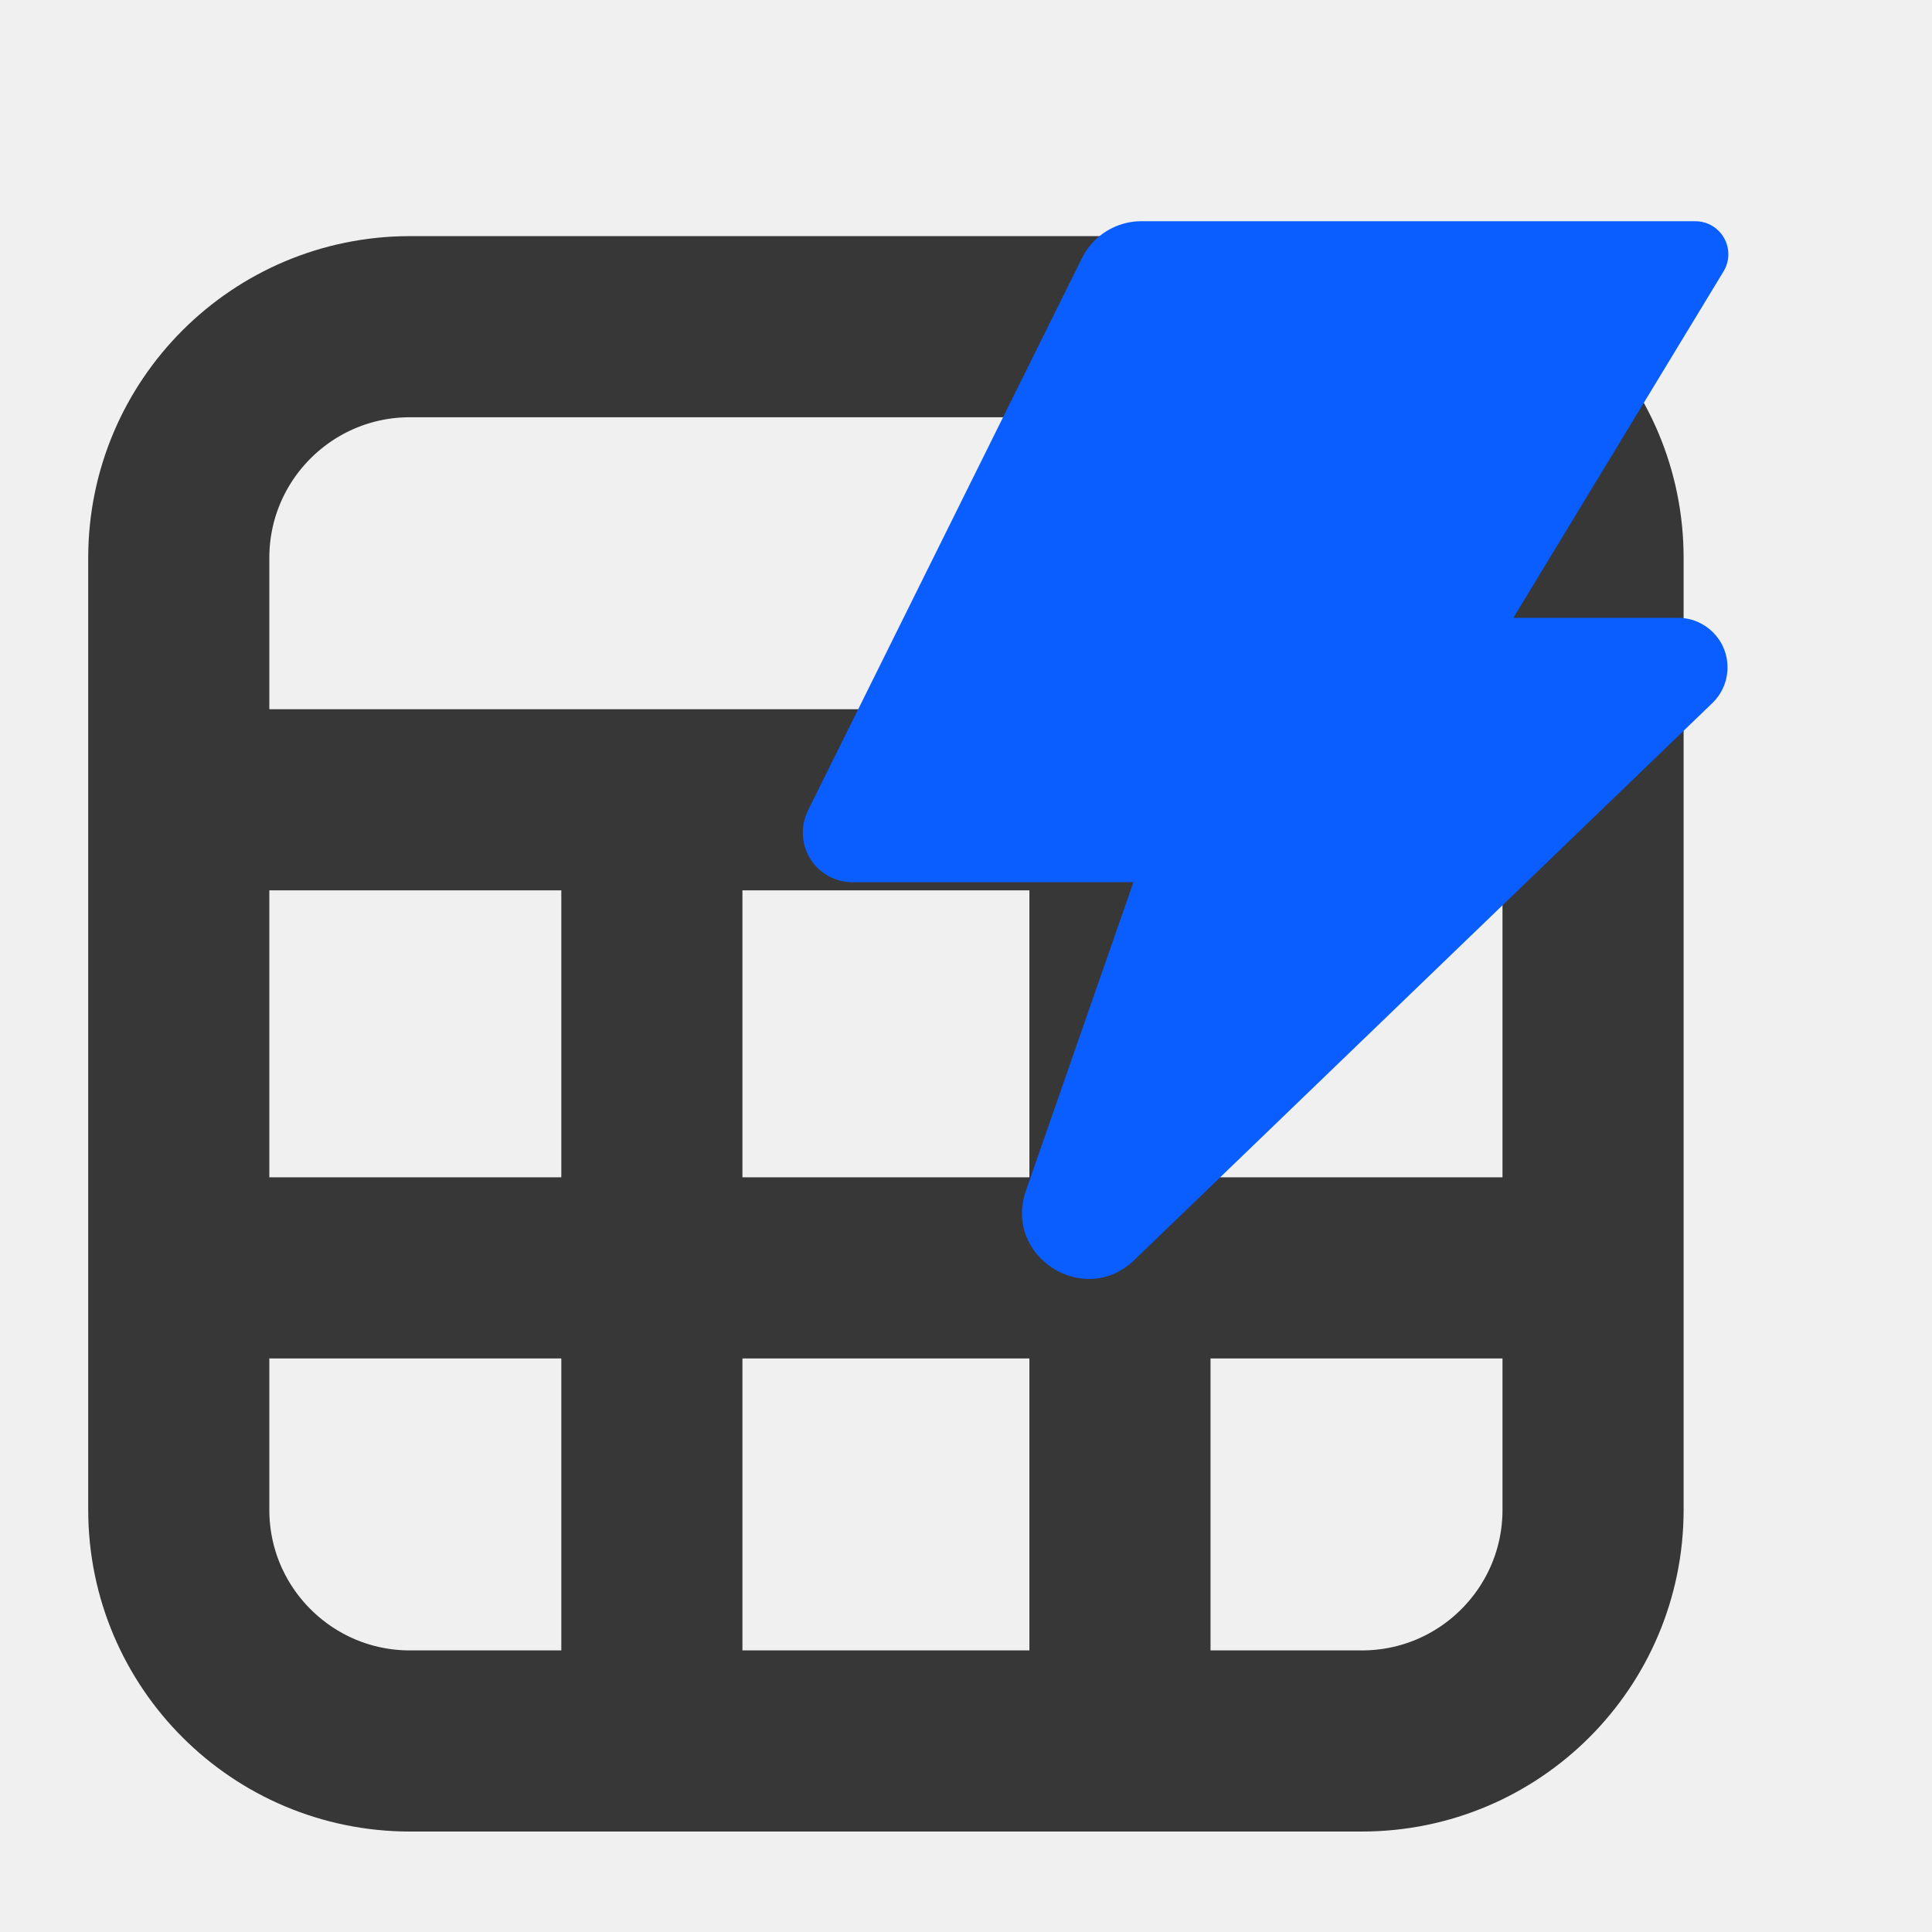
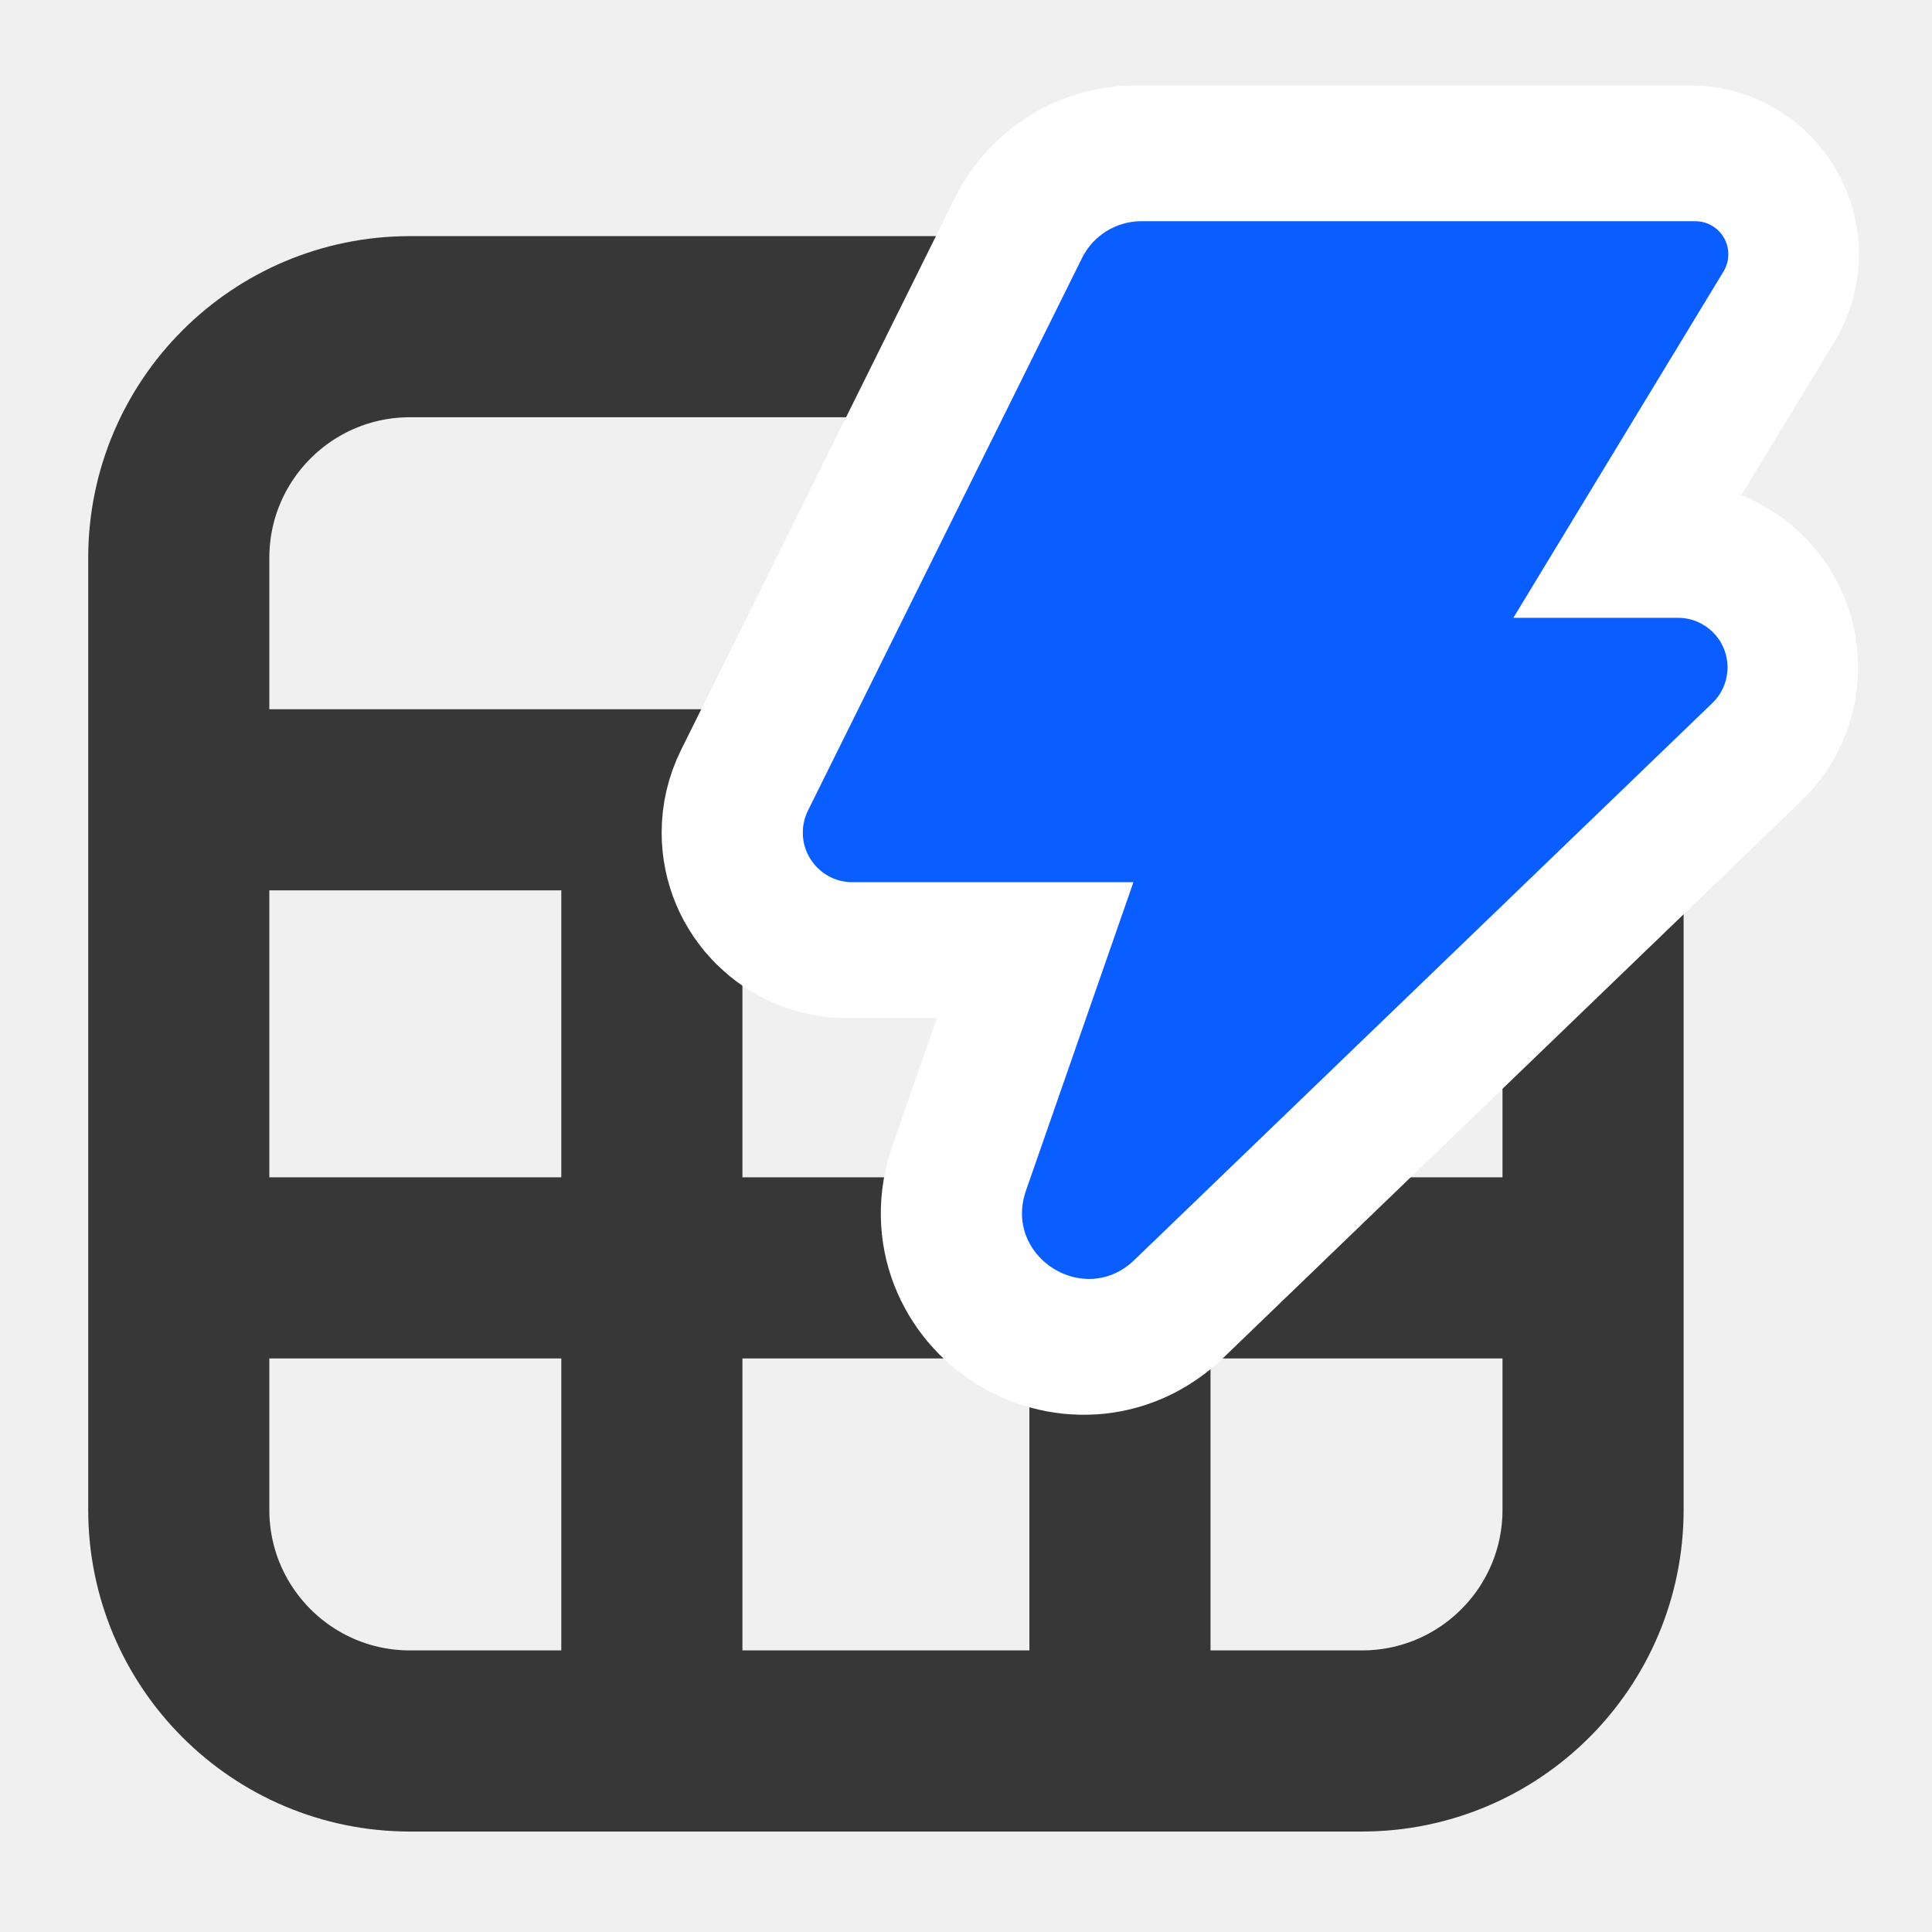
<svg xmlns="http://www.w3.org/2000/svg" width="32" height="32" viewBox="-1.961 -2.164 32 32" fill="none">
  <g id="Content_STROKE">
    <path id="Vector" d="M20.596 3.247H4.83C2.715 3.247 1 4.962 1 7.077V22.843C1 24.958 2.715 26.672 4.83 26.672H20.596C22.711 26.672 24.425 24.958 24.425 22.843V7.077C24.425 4.962 22.711 3.247 20.596 3.247Z" stroke="#373737" stroke-width="3.000" stroke-miterlimit="10" />
    <g id="Group">
      <path id="Vector_2" d="M8.836 10.942V26.108" stroke="#373737" stroke-width="3.000" stroke-miterlimit="10" />
      <path id="Vector_3" d="M16.589 10.72V26.21" stroke="#373737" stroke-width="3.000" stroke-miterlimit="10" />
    </g>
    <path id="Vector_4" d="M0.955 18.836H24.01" stroke="#373737" stroke-width="3.000" stroke-miterlimit="10" />
    <path id="Vector_5" d="M1.189 11.083H24.166" stroke="#373737" stroke-width="3.000" stroke-miterlimit="10" />
    <g id="Group_2">
+       <g id="Vector_6">
+         <path d="M16.854 1.5H26.031C26.333 1.5 26.578 1.745 26.578 2.047C26.578 2.148 26.55 2.246 26.498 2.332L23.017 8.069H25.744C26.197 8.069 26.565 8.437 26.564 8.89C26.564 9.113 26.474 9.326 26.313 9.481L16.738 18.707C15.908 19.506 14.565 18.647 14.944 17.557L16.724 12.448H12.069C11.615 12.448 11.248 12.08 11.248 11.627C11.248 11.5 11.277 11.376 11.333 11.262L15.873 2.109C16.058 1.736 16.439 1.5 16.855 1.5" fill="white" />
+         <path d="M16.854 1.5H26.031C26.333 1.5 26.578 1.745 26.578 2.047C26.578 2.148 26.55 2.246 26.498 2.332L23.017 8.069H25.744C26.197 8.069 26.565 8.437 26.564 8.89C26.564 9.113 26.474 9.326 26.313 9.481L16.738 18.707C15.908 19.506 14.565 18.647 14.944 17.557L16.724 12.448H12.069C11.615 12.448 11.248 12.08 11.248 11.627C11.248 11.5 11.277 11.376 11.333 11.262L15.873 2.109C16.058 1.736 16.439 1.5 16.855 1.5" stroke="white" stroke-width="4.500" stroke-miterlimit="10" />
+       </g>
      <path id="Vector_7" d="M16.942 1.5H26.119C26.421 1.5 26.666 1.745 26.666 2.047C26.666 2.148 26.638 2.246 26.586 2.332L23.105 8.069H25.832C26.285 8.069 26.653 8.437 26.652 8.89C26.652 9.113 26.562 9.326 26.401 9.481L16.826 18.707C15.996 19.506 14.653 18.647 15.032 17.557L16.812 12.448H12.157C11.703 12.448 11.336 12.08 11.336 11.627C11.336 11.5 11.365 11.376 11.421 11.262L15.961 2.109C16.146 1.736 16.527 1.5 16.943 1.5" fill="#0A5DFF" />
    </g>
  </g>
</svg>
